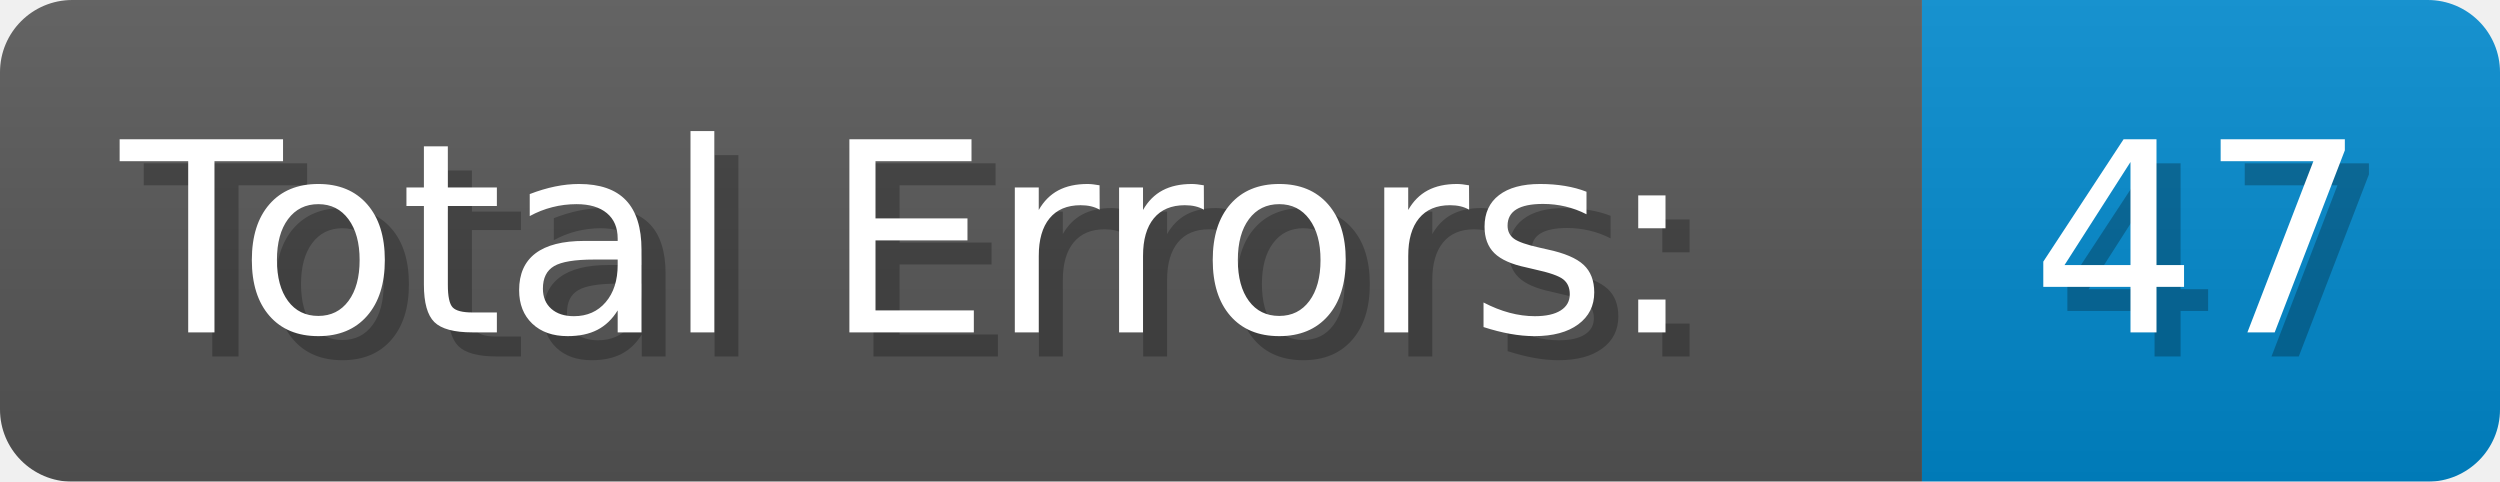
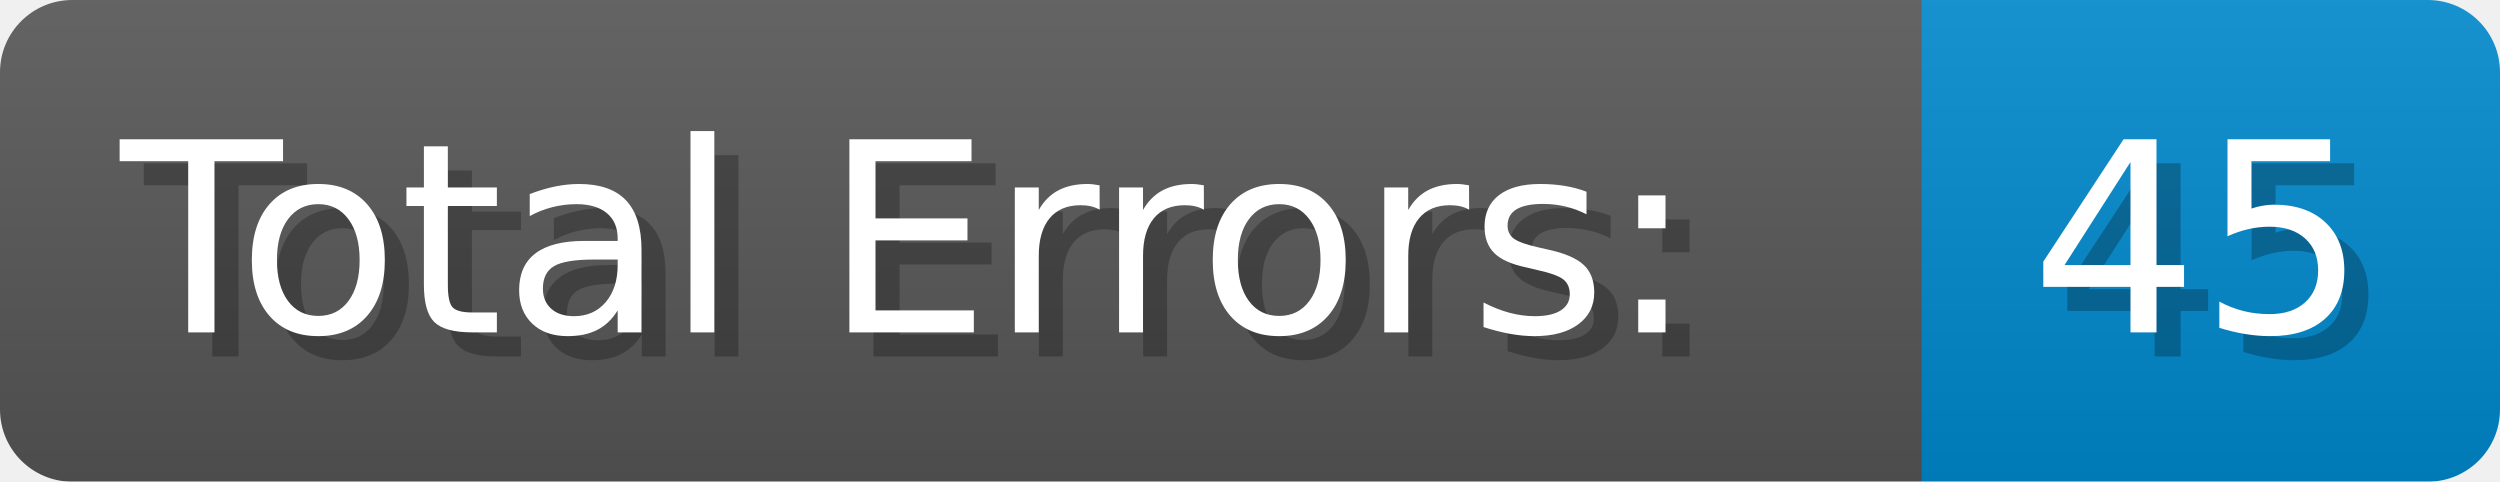
- <svg xmlns="http://www.w3.org/2000/svg" width="155.7" height="30" viewBox="0 0 1038 200" role="img" aria-label="Total Errors:: 47">
+ <svg xmlns="http://www.w3.org/2000/svg" width="155.7" height="30" viewBox="0 0 1038 200" role="img" aria-label="Total Errors:: 45">
  <linearGradient id="a" x2="0" y2="100%">
    <stop offset="0" stop-opacity=".1" stop-color="#EEE" />
    <stop offset="1" stop-opacity=".1" />
  </linearGradient>
  <mask id="m">
    <rect width="1038" height="200" rx="30" fill="#FFF" />
  </mask>
  <g mask="url(#m)">
    <rect width="798" height="200" fill="#555" />
    <rect width="240" height="200" fill="#08C" x="798" />
    <rect width="1038" height="200" fill="url(#a)" />
  </g>
  <g aria-hidden="true" fill="#fff" text-anchor="start" font-family="Verdana,DejaVu Sans,sans-serif" font-size="110">
    <text x="60" y="148" textLength="698" fill="#000" opacity="0.25">Total Errors:</text>
    <text x="50" y="138" textLength="698">Total Errors:</text>
-     <text x="853" y="148" textLength="140" fill="#000" opacity="0.25">47</text>
-     <text x="843" y="138" textLength="140">47</text>
+     <text x="853" y="148" textLength="140" fill="#000" opacity="0.25">45</text>
+     <text x="843" y="138" textLength="140">45</text>
  </g>
</svg>
